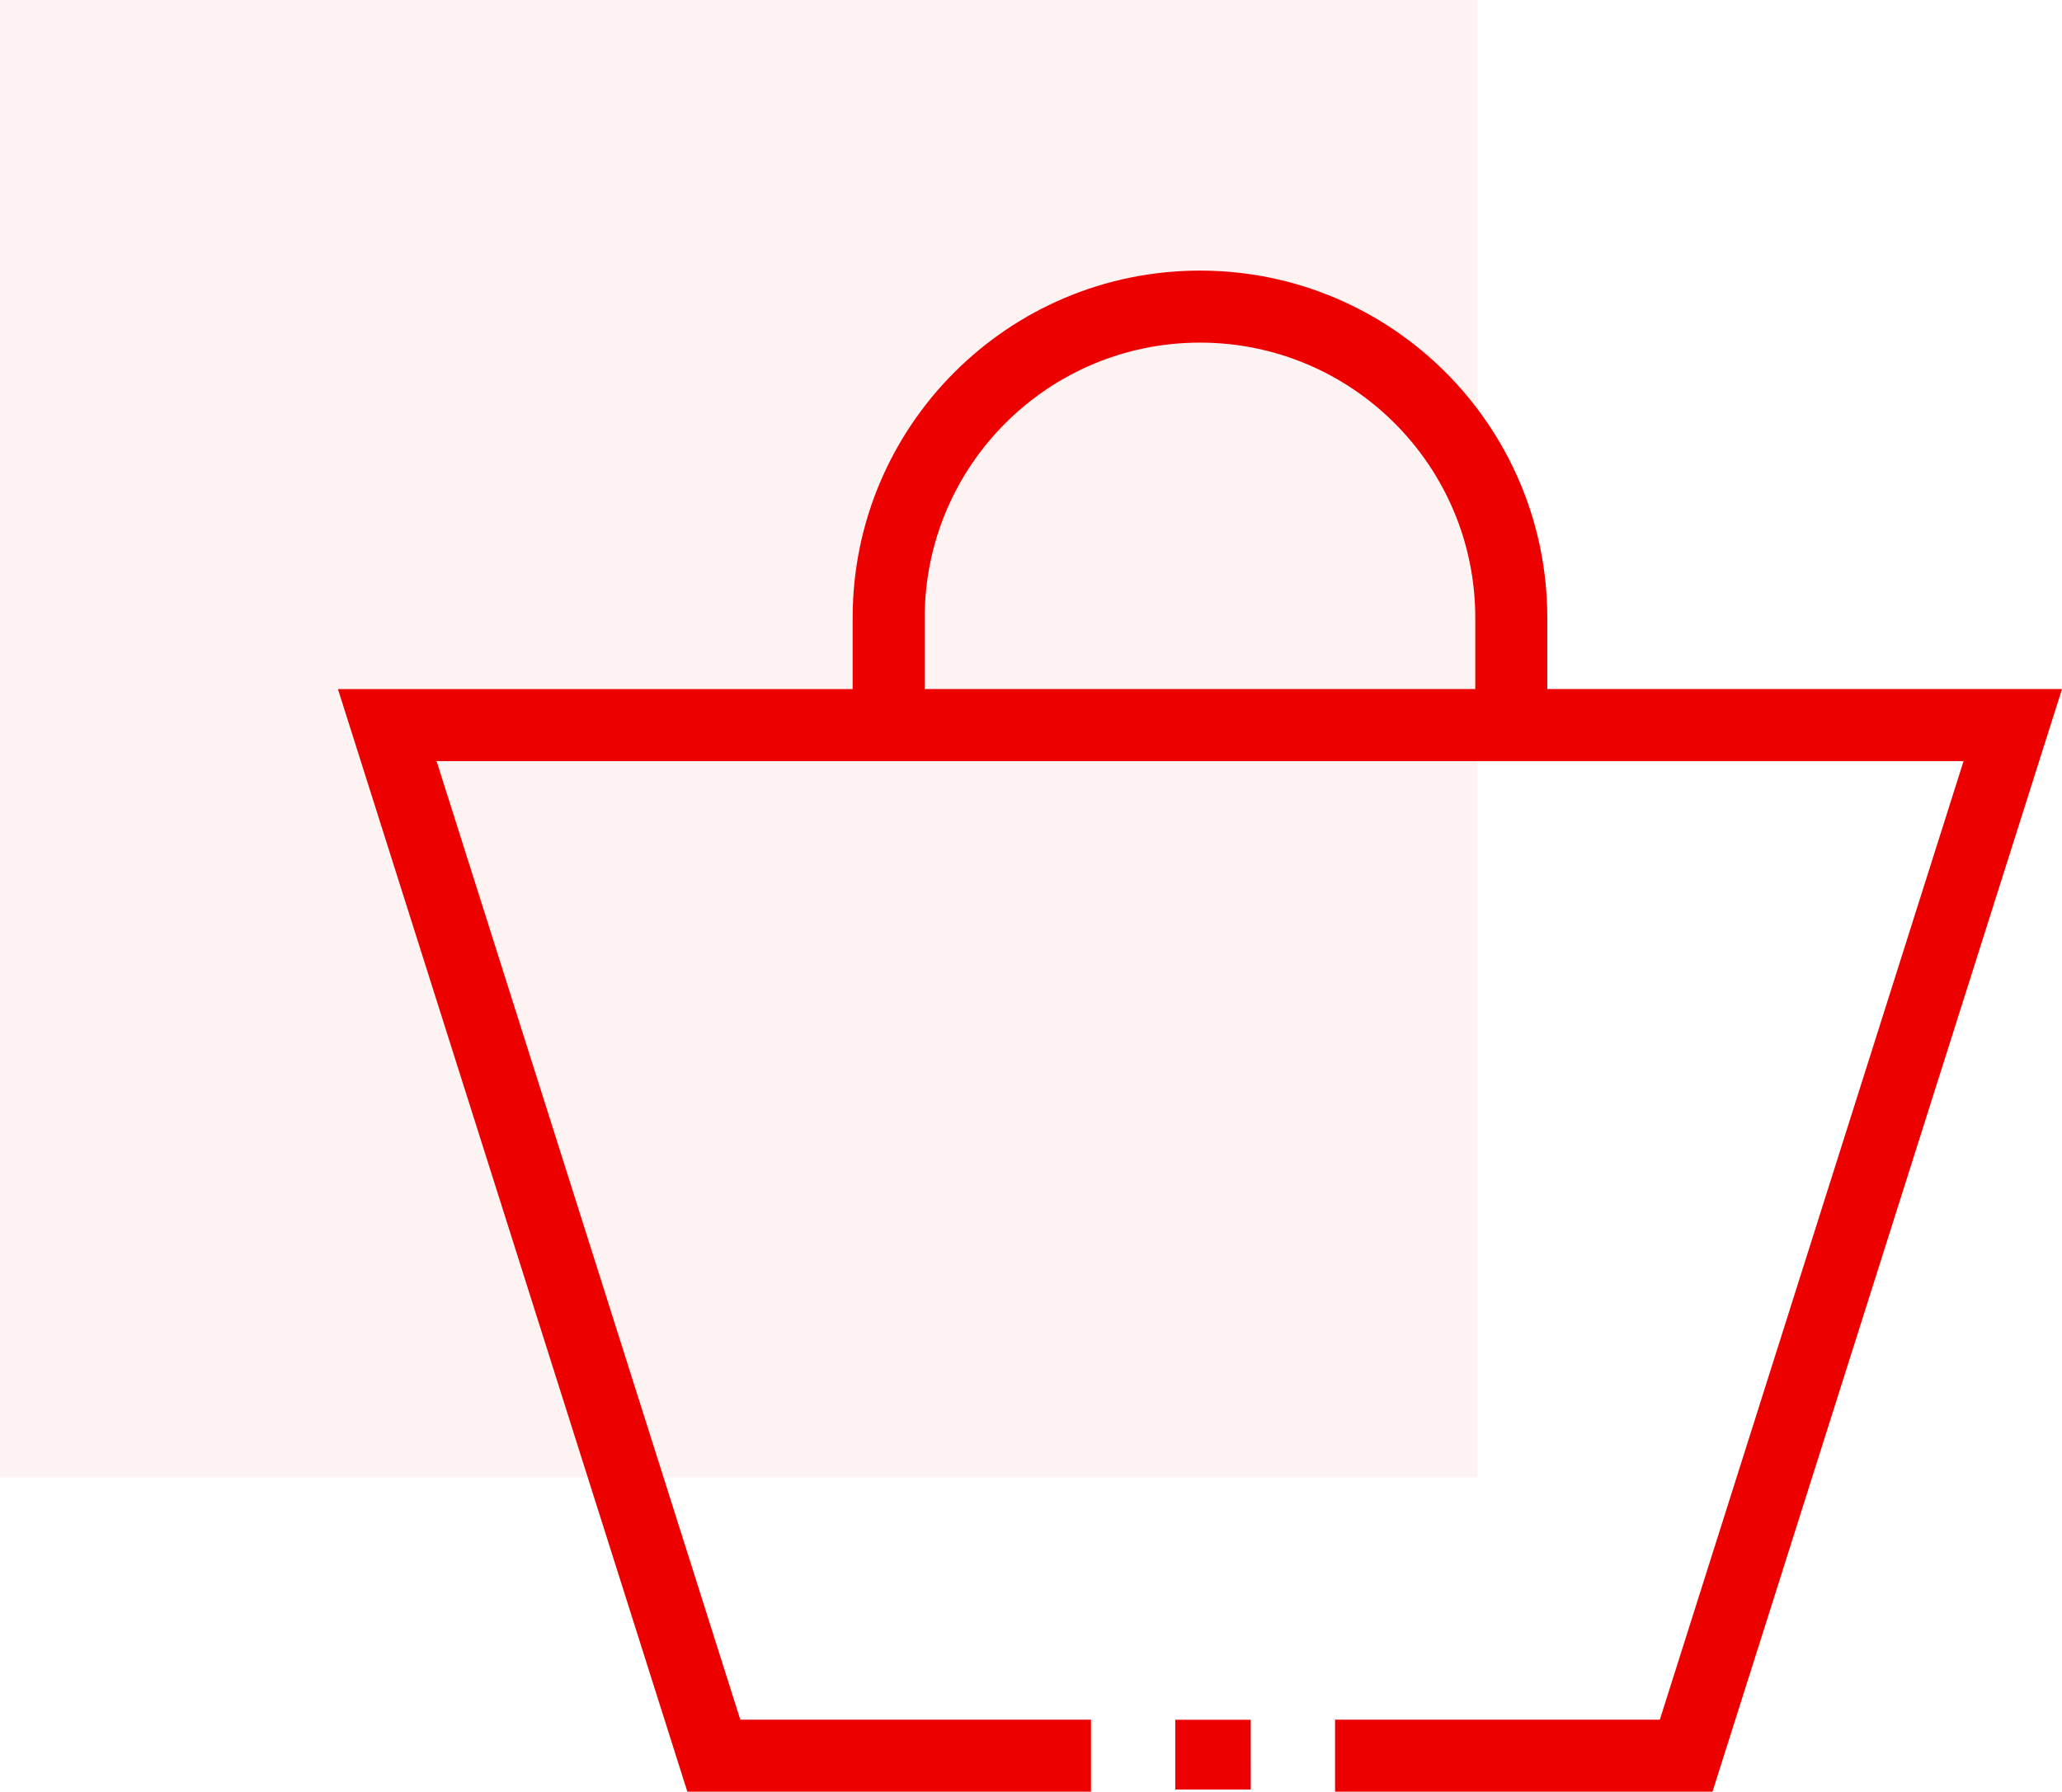
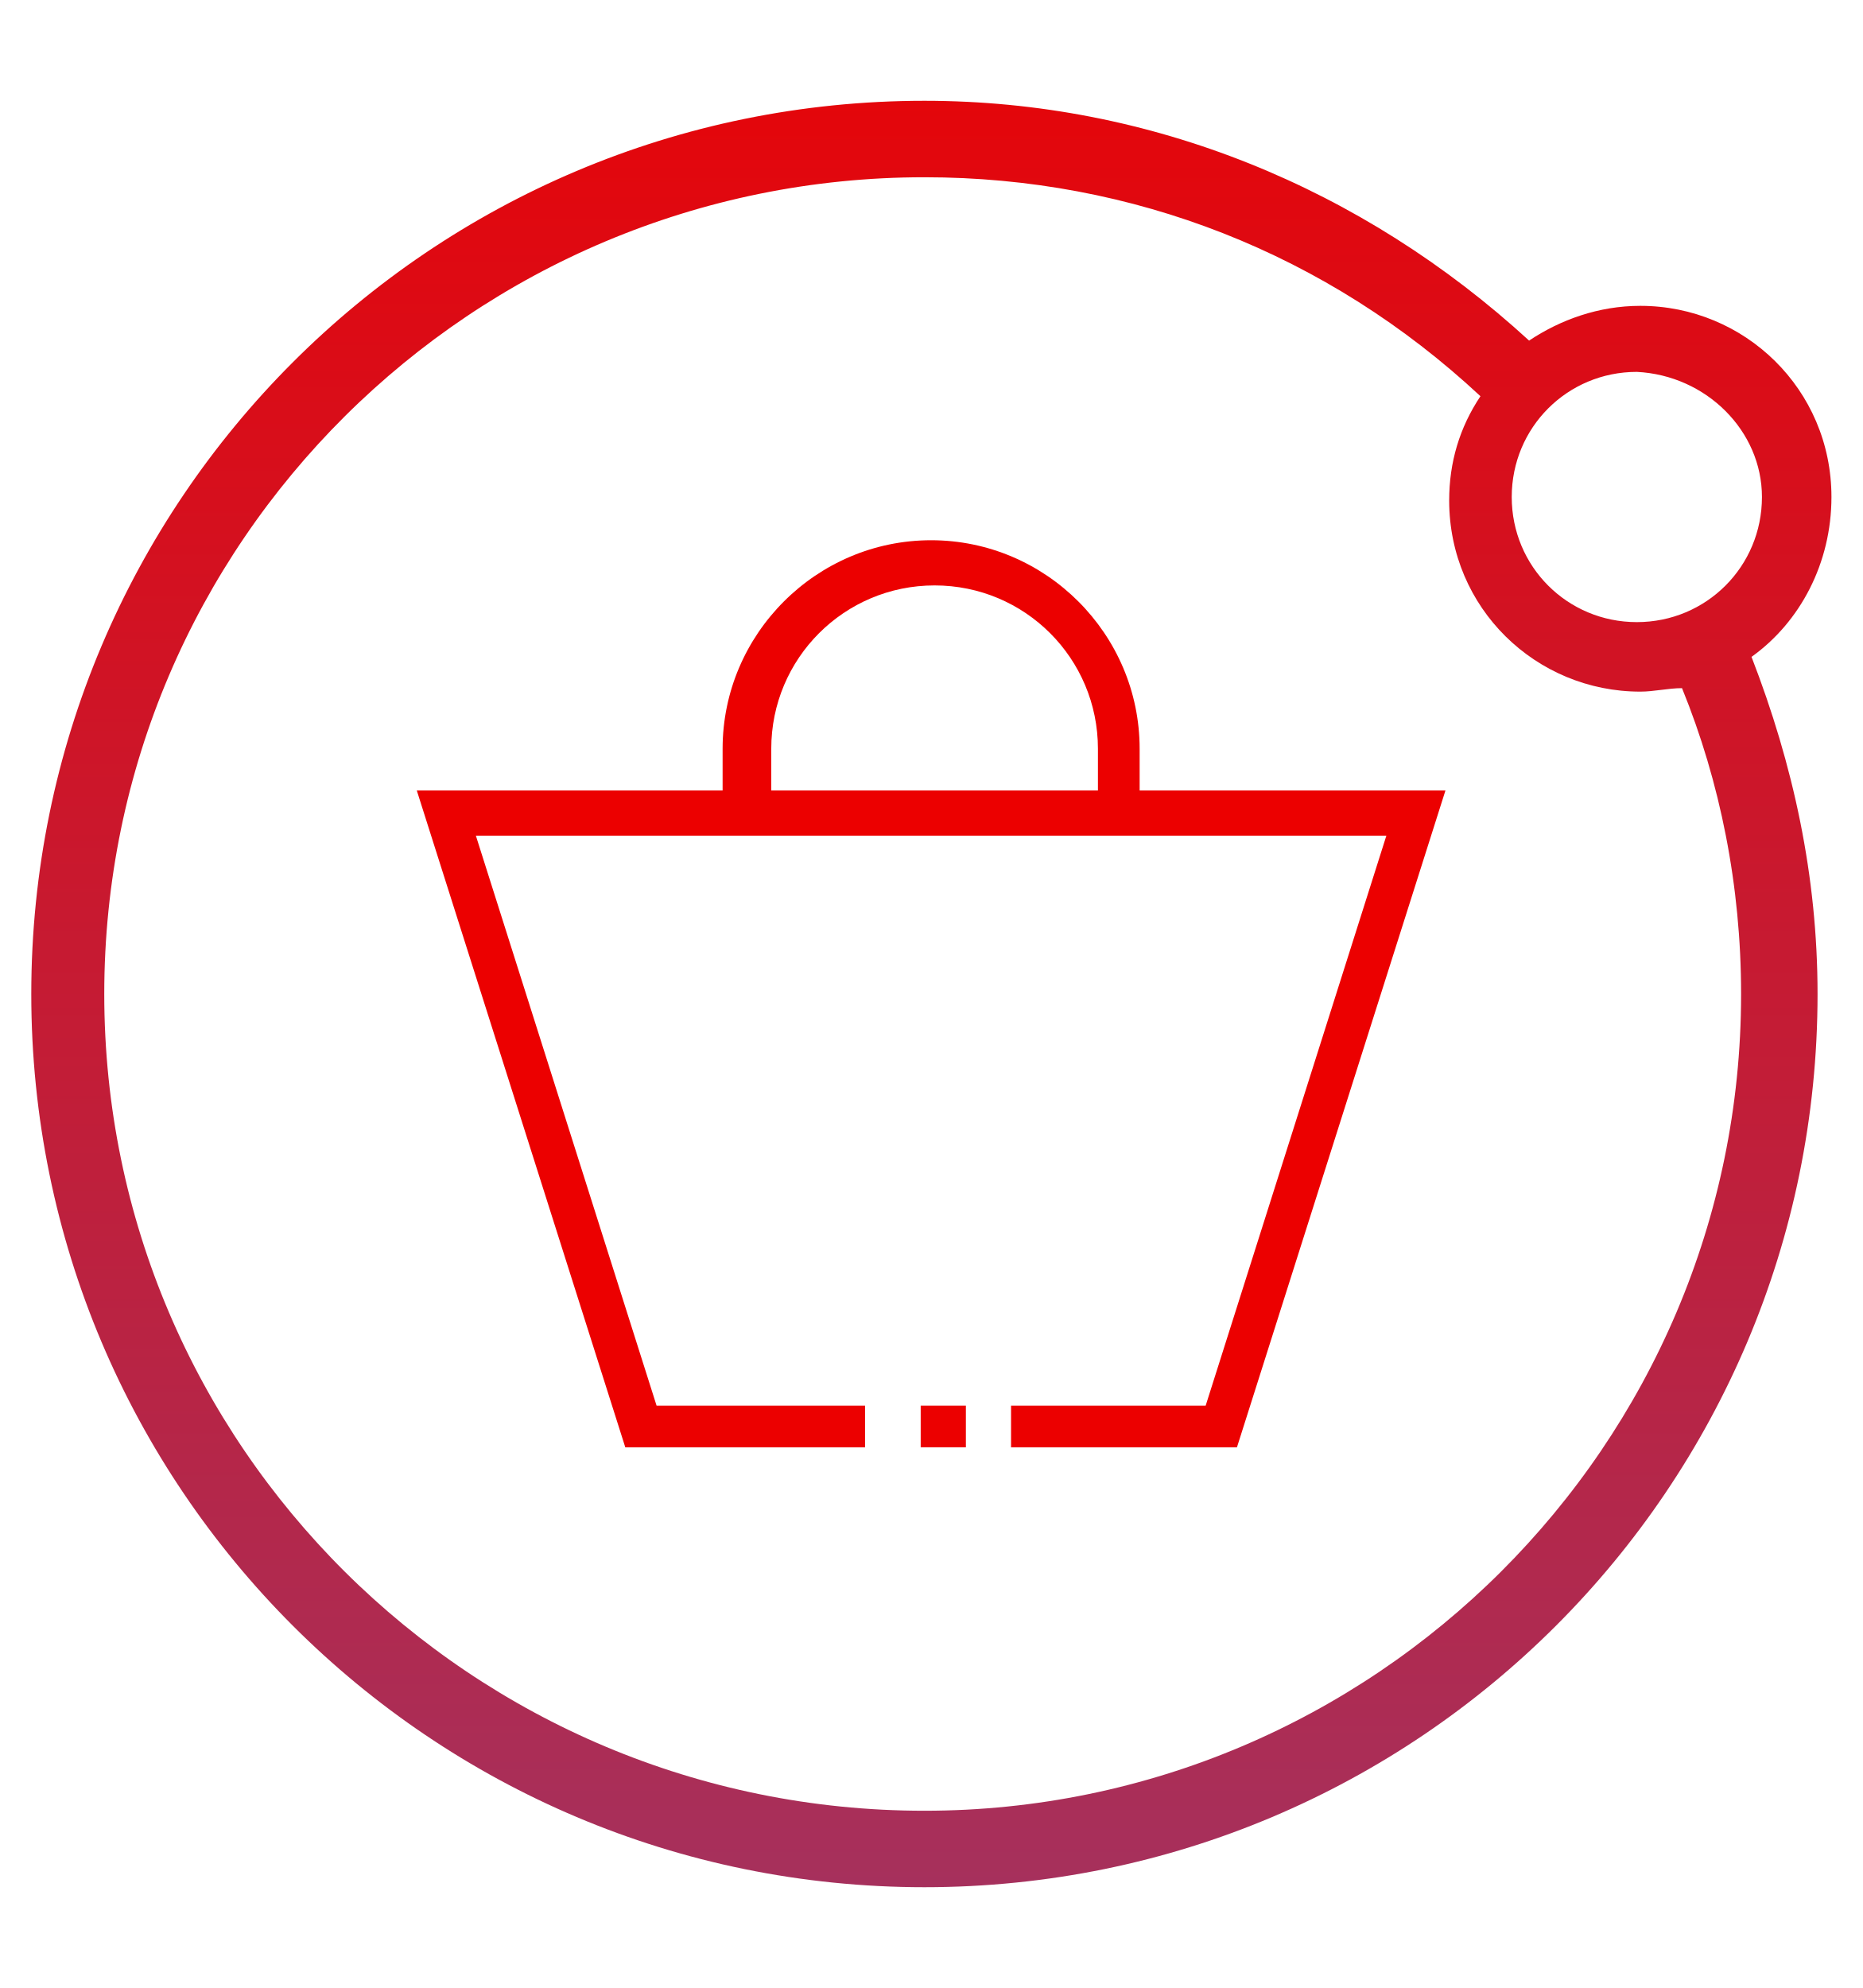
- <svg xmlns="http://www.w3.org/2000/svg" width="65.854" height="57.229" viewBox="0 0 65.854 57.229">
-   <defs>
-     <style>.a{fill:rgba(236,0,0,0.05);}.b{fill:#ec0000;}</style>
-   </defs>
-   <g transform="translate(-281 -1212.199)">
-     <rect class="a" width="47.189" height="47.189" transform="translate(281 1212.199)" />
-     <g transform="translate(291.793 1220.844)">
-       <path class="b" d="M51.073,34.365H33.489V32.091a8.792,8.792,0,0,1,17.584,0Zm2.3,0V32.091a11.092,11.092,0,0,0-22.185,0v2.275H14.75L25.909,69.585H38.8v-2.3h-11.2l-9.7-30.618H66.667l-9.7,30.618H46.595v2.3H58.649L69.811,34.365Z" transform="translate(-14.75 -21)" />
-       <path class="b" d="M33.551,49.372H31.141V51.6h2.411Z" transform="translate(-4.4 -3.084)" />
-     </g>
+ <svg xmlns="http://www.w3.org/2000/svg" xmlns:xlink="http://www.w3.org/1999/xlink" version="1.1" id="Layer_1" x="0px" y="0px" viewBox="0 0 53.6 57.2" style="enable-background:new 0 0 53.6 57.2;" xml:space="preserve">
+   <style type="text/css">
+ 	.st0{fill:#EC0000;}
+ 	.st1{clip-path:url(#SVGID_2_);fill:url(#SVGID_3_);}
+ </style>
+   <g transform="translate(291.793 1220.844)">
+     <path class="st0" d="M-260.2-1198.1h-9.4v-1.2c0-2.6,2.1-4.7,4.7-4.7s4.7,2.1,4.7,4.7L-260.2-1198.1L-260.2-1198.1z M-259-1198.1   v-1.2c0-3.3-2.7-6-6-6s-6,2.7-6,6v1.2h-8.8l6,18.9h6.9v-1.2h-6l-5.2-16.4h26.2l-5.2,16.4h-5.6v1.2h6.5l6-18.9H-259z" />
+     <path class="st0" d="M-264-1180.4h-1.3v1.2h1.3V-1180.4z" />
+   </g>
+   <g>
+     <defs>
+       <path id="SVGID_1_" d="M52.7,14.3c0-3.1-2.5-5.5-5.5-5.5c-1.2,0-2.3,0.4-3.2,1c-4.8-4.4-10.9-6.9-17.4-6.9    C12.4,2.9,0.9,14.4,0.9,28.6s11.5,25.7,25.7,25.7c14.2,0,25.7-11.5,25.7-25.7c0-3.4-0.7-6.6-1.9-9.7    C51.8,17.9,52.7,16.2,52.7,14.3z M50.7,14.3c0,2-1.6,3.6-3.6,3.6c-2,0-3.6-1.6-3.6-3.6s1.6-3.6,3.6-3.6    C49.1,10.8,50.7,12.4,50.7,14.3z M50.1,28.6c0,13-10.6,23.5-23.5,23.5C13.6,52.1,3,41.6,3,28.6S13.6,5.1,26.6,5.1    c6,0,11.6,2.2,16,6.3c-0.6,0.9-0.9,1.9-0.9,3c0,3.1,2.5,5.5,5.5,5.5c0.4,0,0.8-0.1,1.2-0.1C49.5,22.5,50.1,25.5,50.1,28.6z" />
+     </defs>
+     <clipPath id="SVGID_2_">
+       <use xlink:href="#SVGID_1_" style="overflow:visible;" />
+     </clipPath>
+     <linearGradient id="SVGID_3_" gradientUnits="userSpaceOnUse" x1="-1182.491" y1="61.906" x2="-1182.491" y2="-3.106" gradientTransform="matrix(-1 0 0 -1 -1155.691 58)">
+       <stop offset="0" style="stop-color:#EC0000" />
+       <stop offset="1" style="stop-color:#9E3667" />
+     </linearGradient>
+     <polygon class="st1" points="-3.7,-3.9 57.3,-3.9 57.3,61.1 -3.7,61.1  " />
  </g>
</svg>
